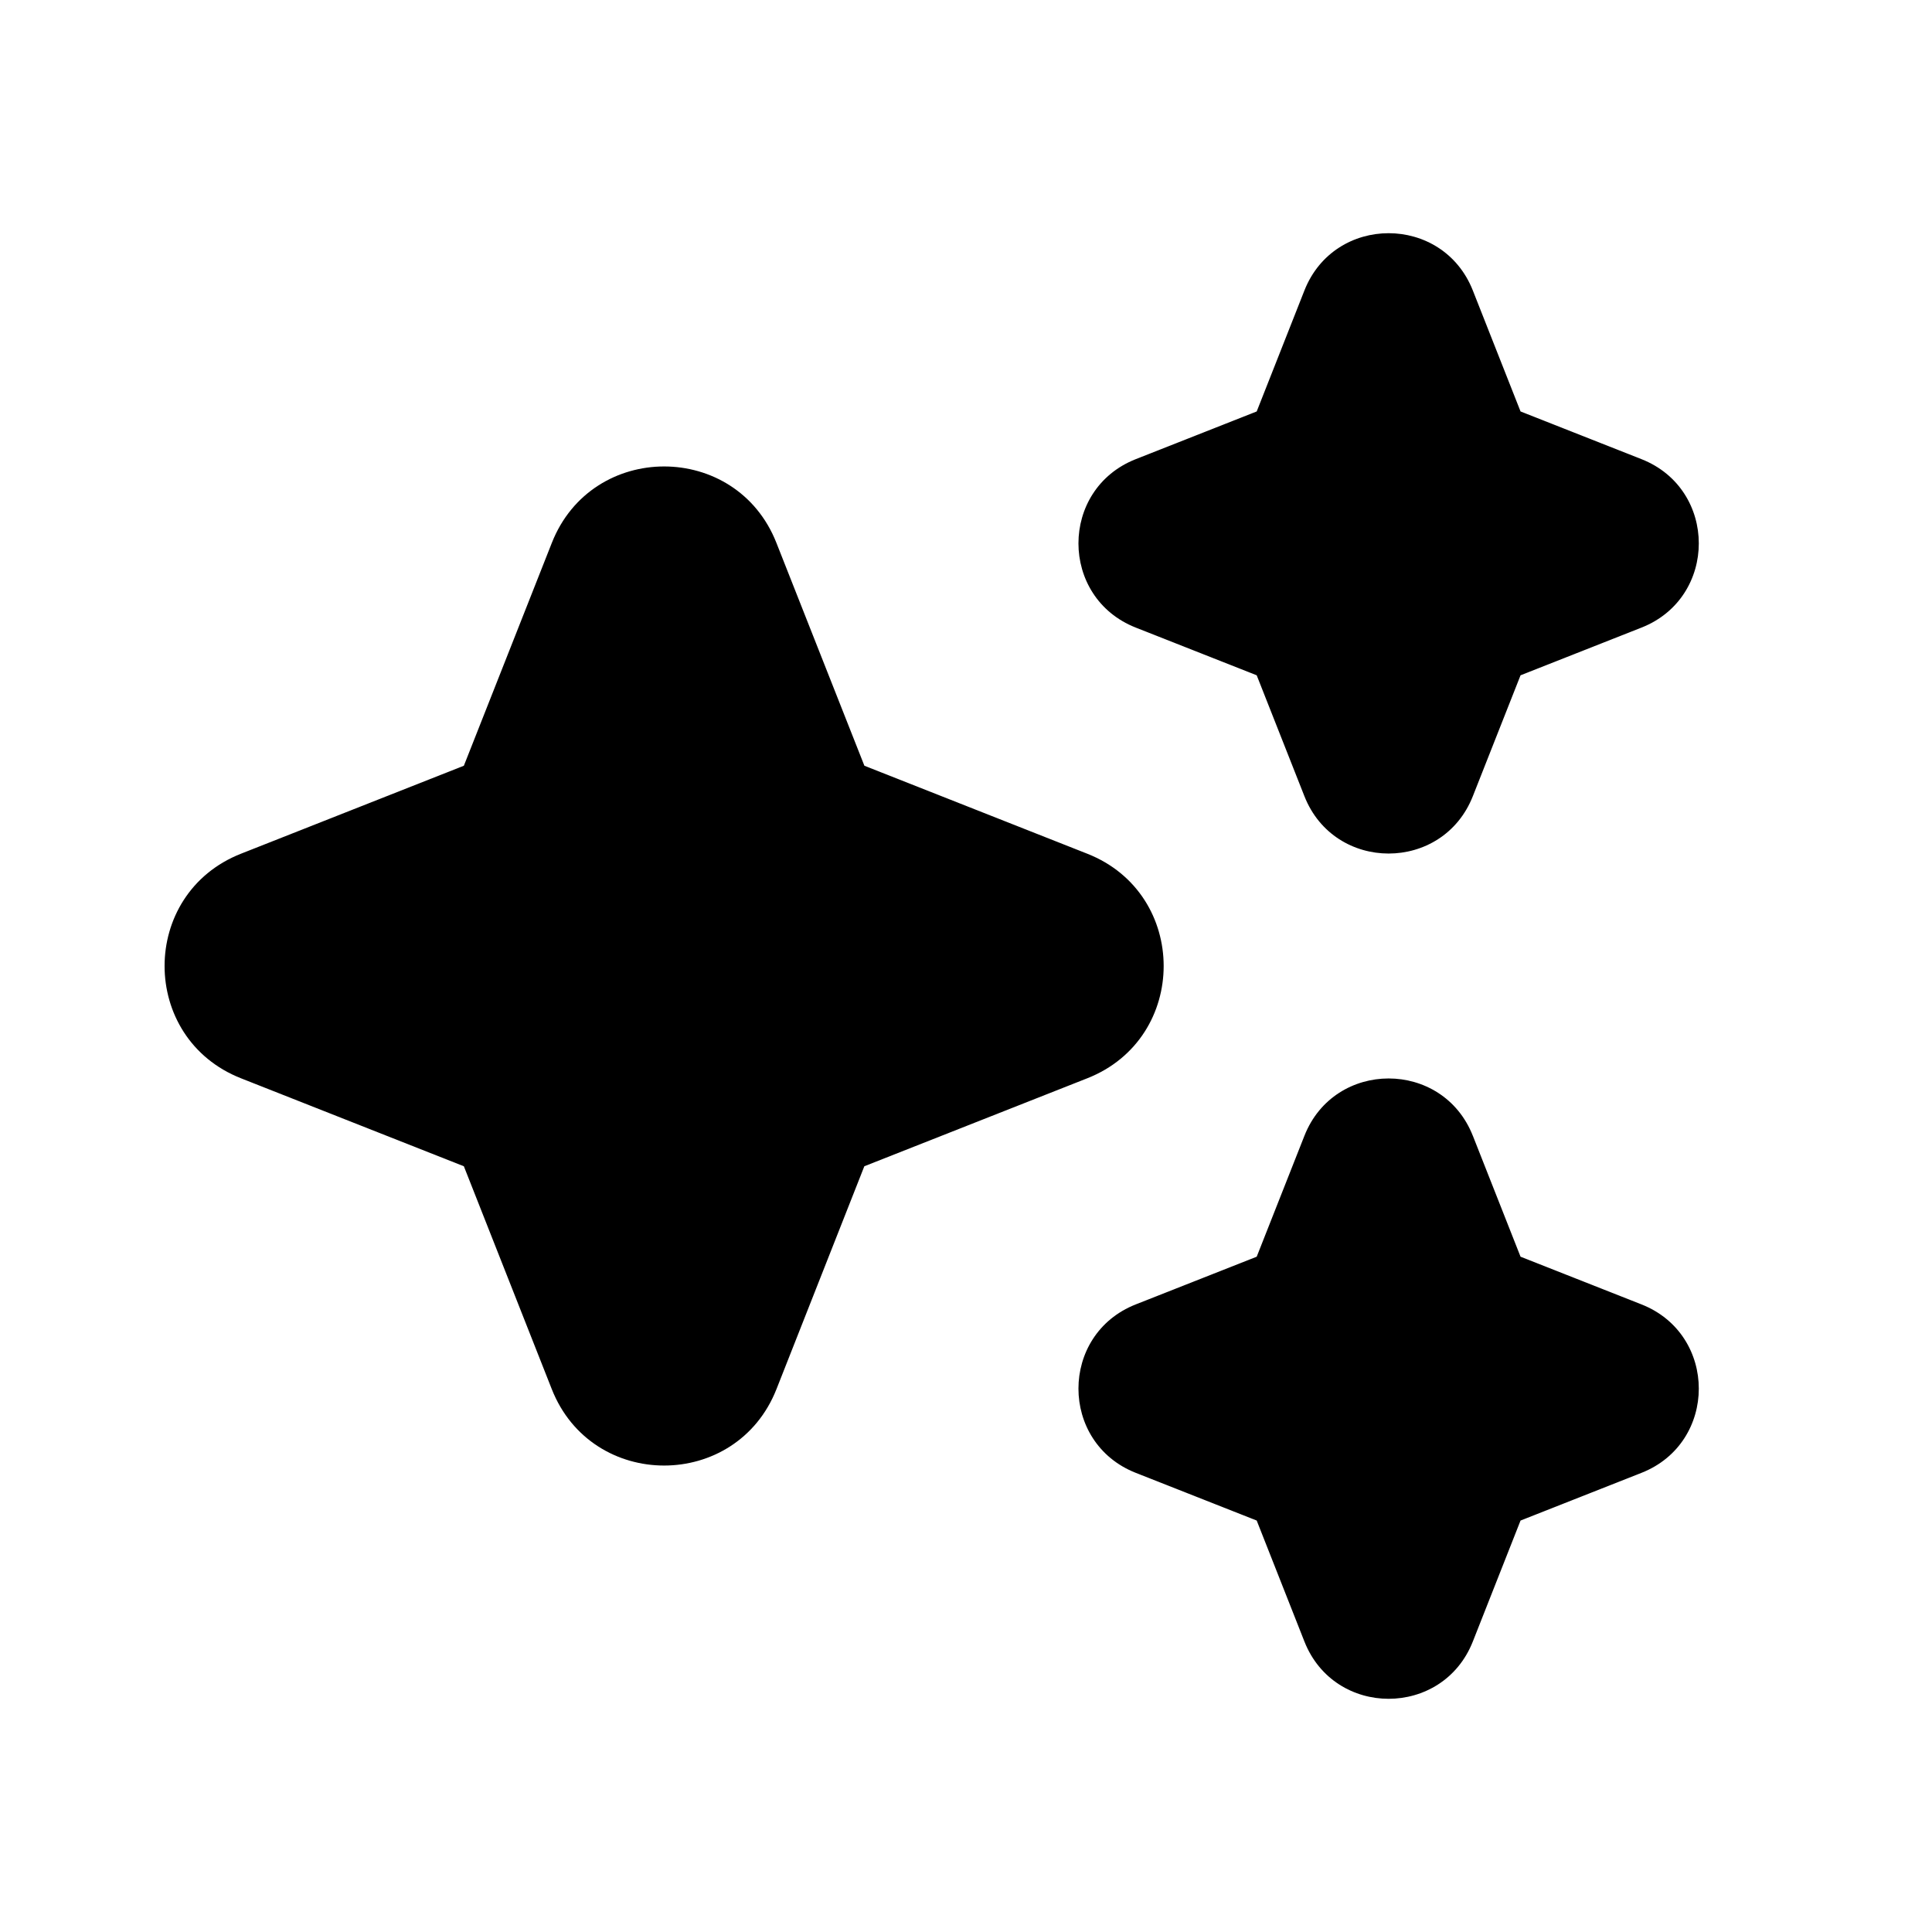
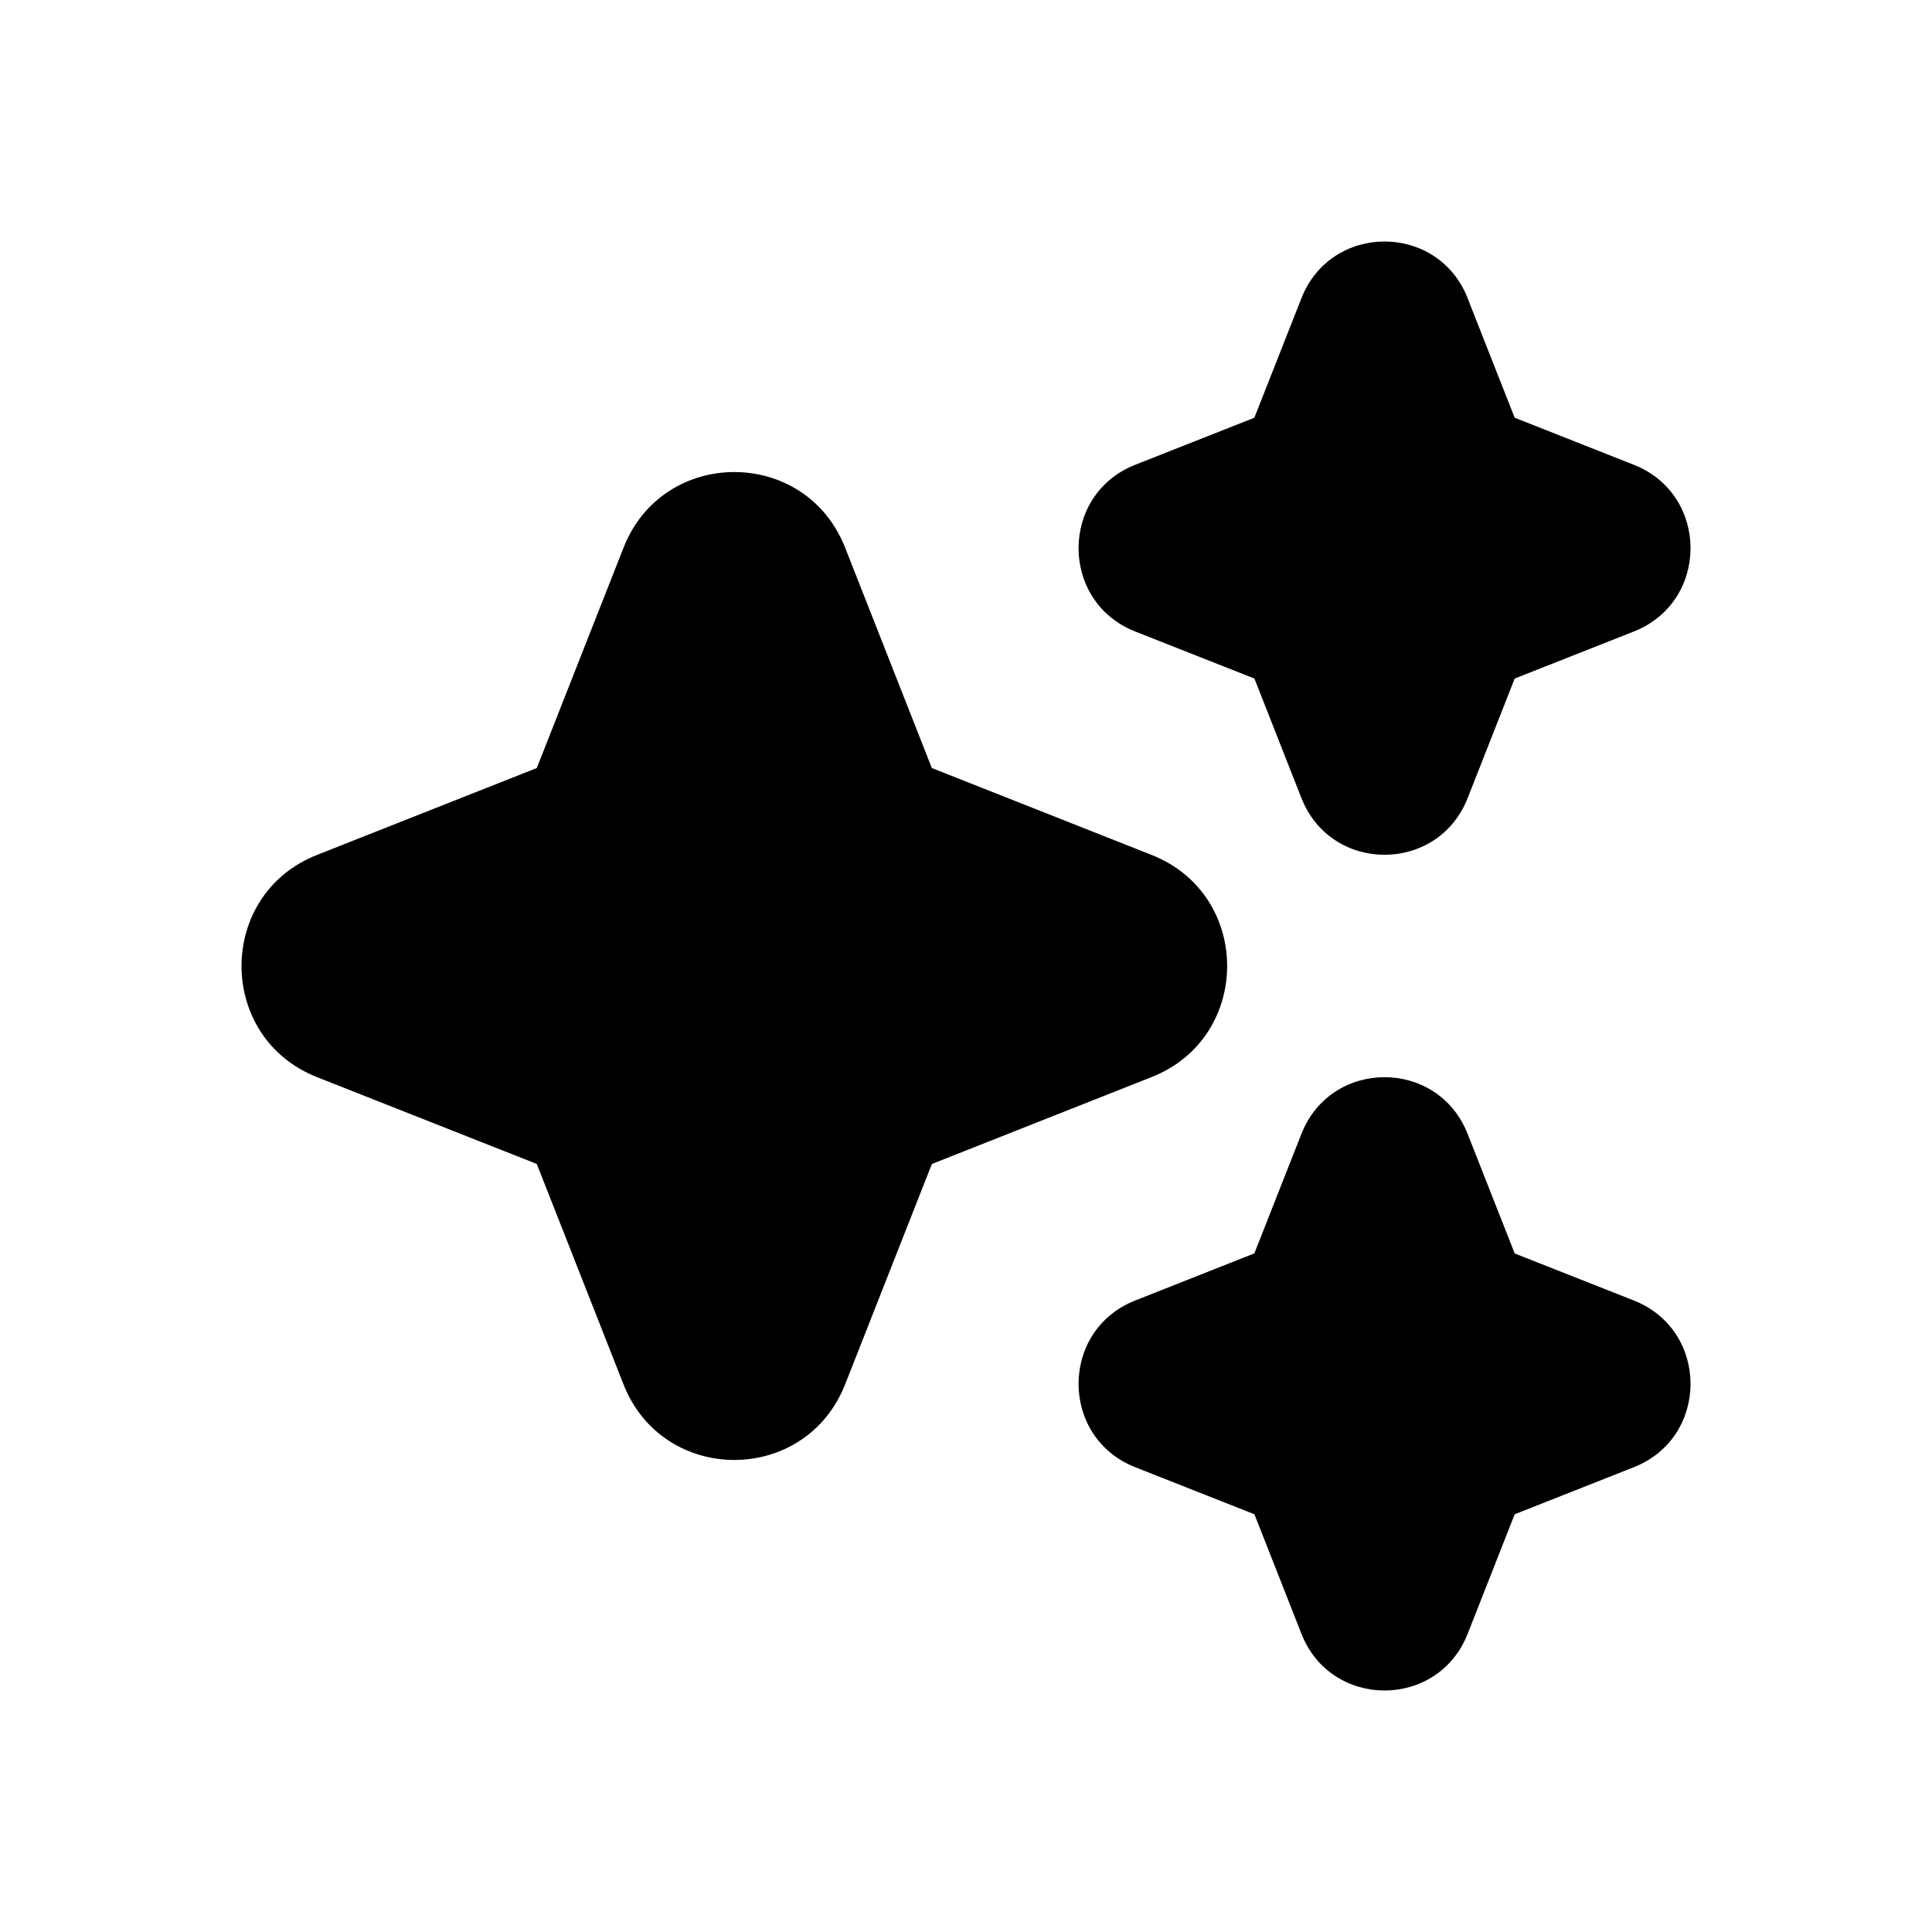
<svg xmlns="http://www.w3.org/2000/svg" width="32" height="32" fill="none">
-   <path d="M24.395 4.812c-.499-1.266-2.291-1.266-2.79 0l-.79 2.003-2.003.79c-1.266.499-1.266 2.291 0 2.79l2.003.79.79 2.002c.499 1.267 2.291 1.267 2.79 0l.79-2.002 2.003-.79c1.266-.499 1.266-2.291 0-2.79l-2.003-.79-.79-2.003ZM12.86 8.992c-.665-1.688-3.055-1.688-3.72 0l-1.457 3.691-3.691 1.457c-1.688.665-1.688 3.055 0 3.72l3.691 1.457 1.456 3.691c.666 1.688 3.056 1.688 3.722 0l1.455-3.691 3.692-1.457c1.688-.665 1.688-3.055 0-3.72l-3.691-1.457-1.457-3.691Zm11.535 9.821c-.499-1.267-2.291-1.267-2.79 0l-.79 2.002-2.003.79c-1.266.499-1.266 2.291 0 2.79l2.003.79.79 2.003c.499 1.266 2.291 1.266 2.79 0l.79-2.003 2.003-.79c1.266-.499 1.266-2.291 0-2.79l-2.003-.79-.79-2.003Z" fill="#000" />
+   <path d="M24.309 4.939c-.493-1.252-2.26-1.252-2.753 0l-.78 1.98-1.975.78c-1.249.494-1.249 2.266 0 2.76l1.976.78.779 1.98c.492 1.252 2.26 1.252 2.753 0l.779-1.98 1.975-.78c1.25-.494 1.25-2.266 0-2.76l-1.975-.78-.78-1.98ZM13.998 9.071c-.657-1.67-3.014-1.67-3.67 0l-1.437 3.65-3.642 1.44c-1.665.658-1.665 3.02 0 3.679l3.642 1.439 1.436 3.65c.657 1.67 3.014 1.67 3.671 0l1.437-3.65 3.641-1.44c1.666-.658 1.666-3.02 0-3.678l-3.642-1.44-1.436-3.65Zm11.09 11.689-.78-1.98c-.492-1.251-2.26-1.251-2.752 0l-.78 1.98-1.975.781c-1.249.494-1.249 2.266 0 2.76l1.976.78.779 1.98c.492 1.252 2.26 1.252 2.753 0l.779-1.98 1.975-.78c1.25-.494 1.25-2.266 0-2.76l-1.975-.78Z" fill="#000" />
</svg>
